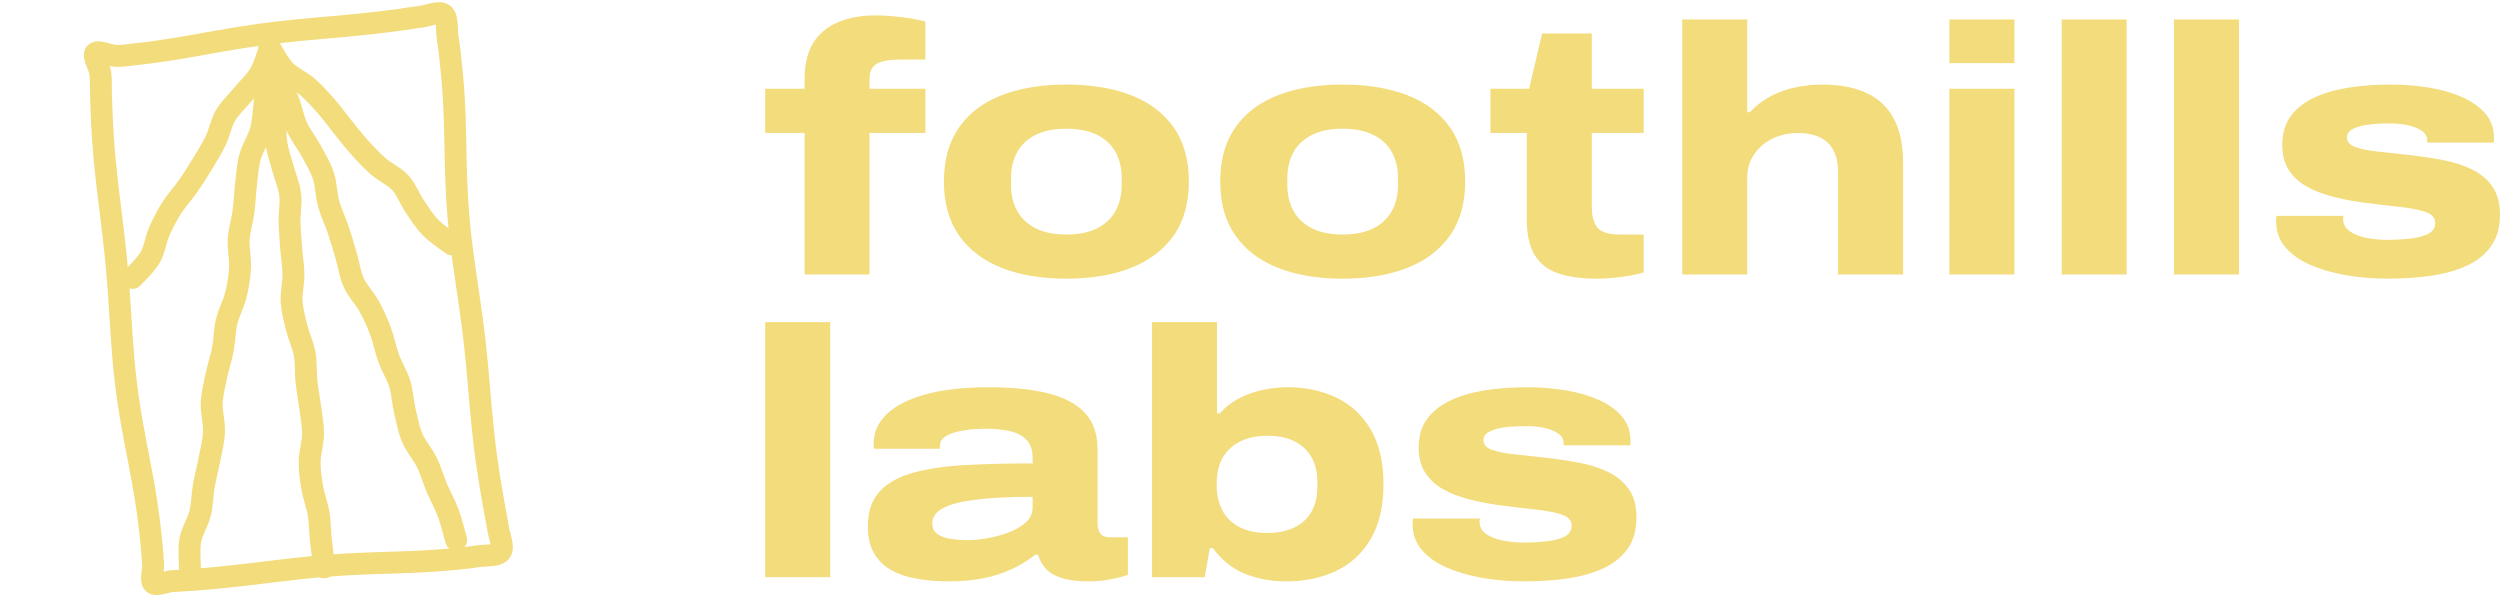
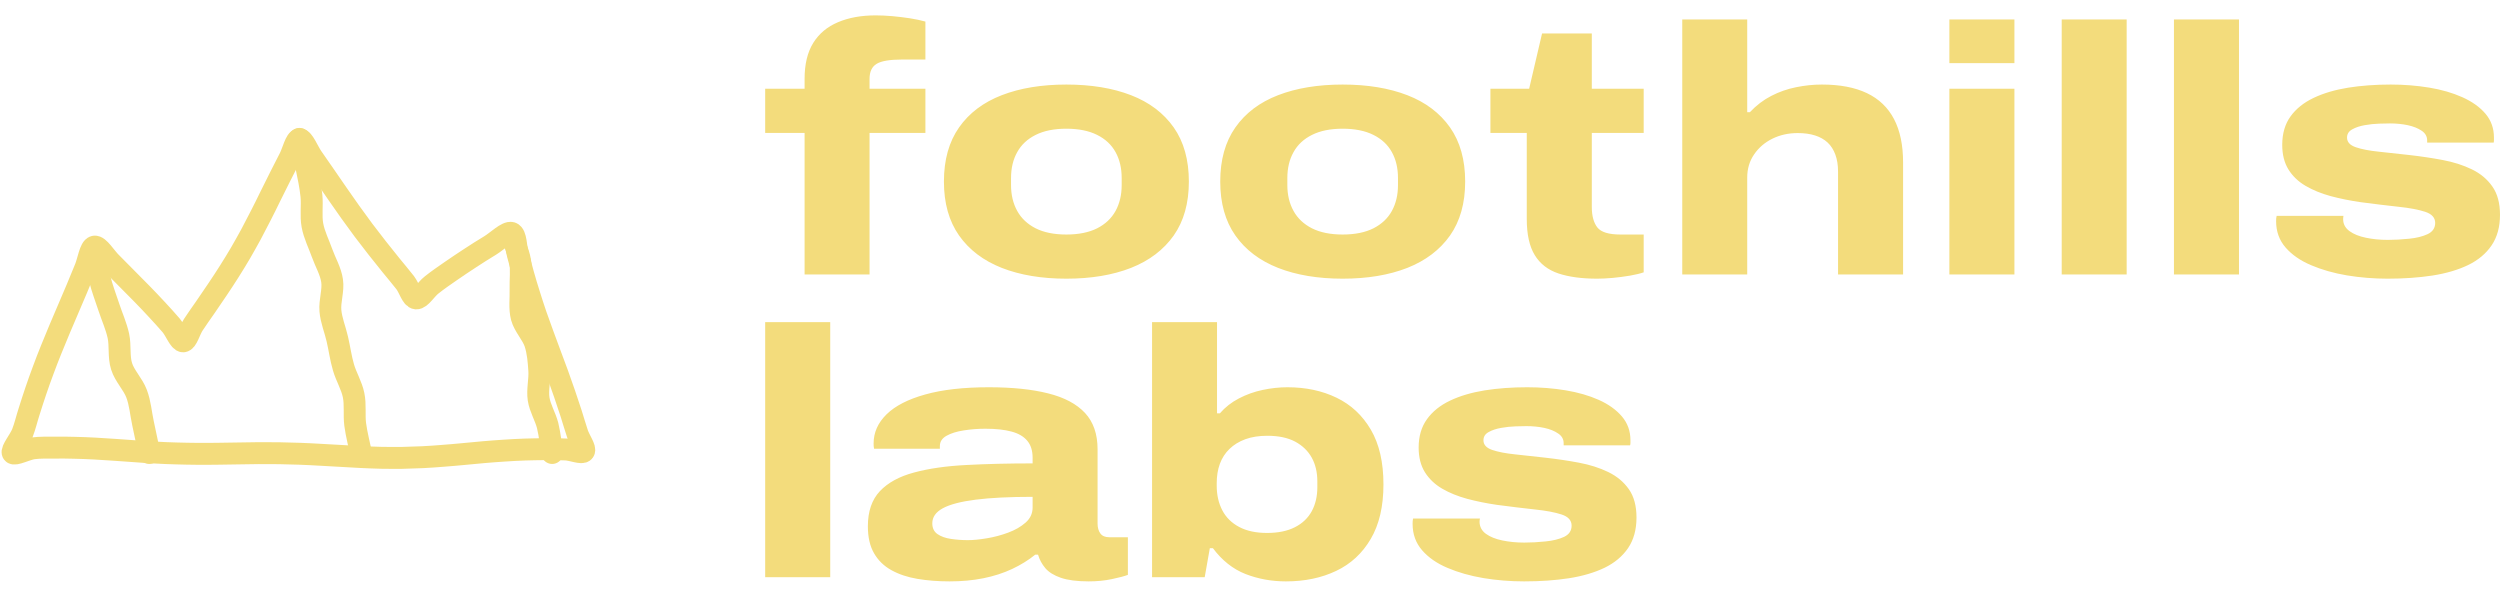
<svg xmlns="http://www.w3.org/2000/svg" viewBox="0 0 326.72 78" width="326.72" height="78" role="img" aria-label="Foothills Labs">
  <g transform="translate(0 0)">
    <g fill="none" stroke="#F3DC7C" stroke-width="2.864" stroke-linecap="round" stroke-linejoin="round">
-       <path d="M 12.47 6.94 C 12.82 6.56 14.3 7.29 15.2 7.31 C 16.1 7.33 16.98 7.17 17.86 7.07 C 18.75 6.98 19.64 6.87 20.52 6.74 C 21.4 6.62 22.28 6.48 23.17 6.34 C 24.05 6.19 24.93 6.04 25.81 5.88 C 26.69 5.73 27.57 5.57 28.45 5.41 C 29.33 5.26 30.21 5.11 31.09 4.96 C 31.97 4.82 32.86 4.69 33.74 4.56 C 34.62 4.44 35.51 4.32 36.39 4.22 C 37.28 4.12 38.17 4.03 39.05 3.94 C 39.94 3.85 40.83 3.77 41.72 3.69 C 42.61 3.61 43.5 3.54 44.38 3.46 C 45.27 3.37 46.16 3.29 47.05 3.2 C 47.93 3.11 48.82 3.01 49.71 2.91 C 50.59 2.8 51.48 2.69 52.36 2.57 C 53.24 2.44 54.08 2.3 55.01 2.18 C 55.94 2.07 57.37 1.43 57.95 1.87 C 58.53 2.31 58.34 3.87 58.49 4.8 C 58.64 5.74 58.73 6.58 58.84 7.47 C 58.94 8.36 59.03 9.26 59.11 10.15 C 59.19 11.04 59.25 11.94 59.31 12.84 C 59.36 13.73 59.4 14.63 59.43 15.53 C 59.46 16.43 59.48 17.33 59.5 18.23 C 59.52 19.13 59.53 20.03 59.55 20.93 C 59.58 21.83 59.6 22.73 59.63 23.62 C 59.67 24.52 59.71 25.42 59.76 26.32 C 59.82 27.21 59.89 28.11 59.97 29 C 60.05 29.9 60.15 30.79 60.26 31.68 C 60.36 32.57 60.48 33.46 60.61 34.35 C 60.73 35.24 60.86 36.12 60.99 37.01 C 61.12 37.9 61.26 38.79 61.38 39.68 C 61.51 40.56 61.63 41.45 61.75 42.34 C 61.86 43.23 61.97 44.12 62.07 45.02 C 62.17 45.91 62.26 46.8 62.34 47.69 C 62.43 48.59 62.51 49.48 62.58 50.37 C 62.66 51.27 62.73 52.16 62.81 53.05 C 62.9 53.95 62.98 54.84 63.07 55.74 C 63.16 56.63 63.26 57.52 63.36 58.41 C 63.47 59.3 63.59 60.19 63.73 61.08 C 63.85 61.96 64 62.85 64.15 63.74 C 64.29 64.62 64.45 65.51 64.61 66.4 C 64.77 67.28 64.95 68.1 65.09 69.05 C 65.23 70 65.88 71.49 65.43 72.1 C 64.99 72.71 63.37 72.55 62.42 72.7 C 61.48 72.85 60.65 72.93 59.77 73.02 C 58.88 73.11 57.99 73.19 57.1 73.25 C 56.21 73.32 55.32 73.36 54.43 73.41 C 53.53 73.45 52.64 73.48 51.75 73.51 C 50.85 73.54 49.96 73.56 49.07 73.6 C 48.17 73.63 47.28 73.66 46.39 73.71 C 45.5 73.75 44.6 73.8 43.71 73.87 C 42.82 73.93 41.94 74 41.05 74.08 C 40.16 74.17 39.27 74.26 38.39 74.36 C 37.5 74.46 36.61 74.57 35.73 74.67 C 34.84 74.78 33.96 74.89 33.07 75 C 32.19 75.1 31.3 75.21 30.42 75.3 C 29.53 75.4 28.64 75.49 27.75 75.57 C 26.86 75.65 25.98 75.72 25.09 75.79 C 24.2 75.85 23.26 75.89 22.41 75.96 C 21.57 76.03 20.44 76.57 20.04 76.21 C 19.64 75.84 20.05 74.64 20.01 73.79 C 19.97 72.94 19.88 72 19.8 71.11 C 19.71 70.21 19.62 69.32 19.51 68.43 C 19.4 67.54 19.28 66.65 19.14 65.76 C 19.01 64.88 18.86 63.99 18.7 63.1 C 18.55 62.22 18.37 61.33 18.21 60.45 C 18.04 59.56 17.87 58.68 17.7 57.8 C 17.53 56.91 17.37 56.03 17.21 55.14 C 17.06 54.26 16.91 53.37 16.78 52.48 C 16.65 51.59 16.53 50.7 16.43 49.81 C 16.32 48.92 16.23 48.03 16.15 47.14 C 16.07 46.24 16 45.35 15.94 44.45 C 15.87 43.56 15.82 42.66 15.76 41.77 C 15.7 40.87 15.65 39.97 15.59 39.08 C 15.53 38.18 15.47 37.29 15.39 36.39 C 15.32 35.5 15.24 34.6 15.15 33.71 C 15.06 32.82 14.97 31.93 14.86 31.04 C 14.76 30.14 14.65 29.25 14.54 28.36 C 14.43 27.47 14.32 26.58 14.21 25.69 C 14.1 24.8 13.99 23.91 13.9 23.02 C 13.8 22.13 13.71 21.24 13.63 20.34 C 13.56 19.45 13.49 18.55 13.43 17.66 C 13.37 16.76 13.33 15.86 13.29 14.97 C 13.25 14.07 13.22 13.17 13.19 12.27 C 13.16 11.37 13.23 10.46 13.11 9.57 C 12.99 8.68 12.12 7.31 12.47 6.94 Z" />
-       <path d="M 35.08 4.56 C 35.13 5.14 35.28 6.88 35.35 8.05 C 35.42 9.21 35.38 10.39 35.49 11.55 C 35.59 12.71 35.9 13.85 36 15.02 C 36.1 16.18 35.93 17.37 36.09 18.52 C 36.25 19.68 36.65 20.81 36.96 21.95 C 37.26 23.09 37.77 24.21 37.92 25.37 C 38.07 26.52 37.82 27.72 37.84 28.89 C 37.86 30.06 37.96 31.22 38.05 32.39 C 38.13 33.55 38.34 34.7 38.35 35.87 C 38.36 37.04 38.04 38.25 38.11 39.42 C 38.19 40.58 38.5 41.72 38.78 42.86 C 39.07 44.01 39.61 45.12 39.82 46.27 C 40.03 47.42 39.92 48.61 40.04 49.77 C 40.16 50.93 40.39 52.07 40.54 53.23 C 40.68 54.39 40.92 55.54 40.91 56.71 C 40.9 57.88 40.49 59.1 40.47 60.27 C 40.45 61.45 40.61 62.6 40.81 63.76 C 41.01 64.91 41.46 66.03 41.65 67.18 C 41.83 68.34 41.81 69.51 41.94 70.67 C 42.07 71.83 42.32 73.56 42.4 74.14" />
-       <path d="M 35.27 6.3 C 35.05 6.85 34.58 8.6 33.99 9.61 C 33.4 10.62 32.49 11.43 31.74 12.34 C 30.99 13.25 30.08 14.06 29.48 15.07 C 28.89 16.07 28.7 17.32 28.19 18.37 C 27.69 19.43 27.06 20.41 26.46 21.41 C 25.85 22.41 25.23 23.39 24.56 24.35 C 23.89 25.31 23.07 26.18 22.44 27.16 C 21.82 28.15 21.28 29.18 20.81 30.26 C 20.34 31.34 20.21 32.62 19.63 33.63 C 19.05 34.64 17.7 35.88 17.32 36.32" />
-       <path d="M 35.27 6.3 C 35.6 6.79 36.43 8.4 37.24 9.23 C 38.06 10.07 39.25 10.56 40.14 11.32 C 41.03 12.09 41.81 12.95 42.58 13.83 C 43.36 14.7 44.04 15.66 44.77 16.57 C 45.51 17.48 46.22 18.41 47 19.27 C 47.78 20.14 48.58 20.99 49.46 21.76 C 50.35 22.53 51.53 23.03 52.32 23.89 C 53.1 24.75 53.52 25.95 54.18 26.93 C 54.84 27.91 55.46 28.92 56.28 29.75 C 57.09 30.59 58.6 31.57 59.07 31.94" />
-       <path d="M 35.27 6.3 C 35.19 6.9 34.92 8.68 34.8 9.89 C 34.69 11.09 34.7 12.31 34.57 13.51 C 34.45 14.71 34.39 15.92 34.07 17.09 C 33.75 18.26 32.98 19.37 32.67 20.54 C 32.35 21.71 32.3 22.92 32.15 24.12 C 32.01 25.32 31.97 26.53 31.81 27.73 C 31.65 28.92 31.27 30.08 31.19 31.29 C 31.12 32.5 31.43 33.77 31.37 34.98 C 31.31 36.19 31.11 37.38 30.82 38.55 C 30.53 39.73 29.9 40.85 29.62 42.03 C 29.34 43.21 29.36 44.43 29.13 45.61 C 28.91 46.8 28.51 47.96 28.26 49.14 C 28.02 50.32 27.72 51.5 27.67 52.71 C 27.62 53.92 28.02 55.2 27.97 56.41 C 27.92 57.63 27.61 58.8 27.38 59.98 C 27.16 61.17 26.83 62.34 26.63 63.53 C 26.42 64.72 26.44 65.94 26.15 67.11 C 25.85 68.29 25.09 69.39 24.87 70.58 C 24.65 71.76 24.83 73.62 24.82 74.23" />
-       <path d="M 35.27 6.3 C 35.42 6.89 35.75 8.69 36.15 9.83 C 36.55 10.97 37.23 12 37.67 13.12 C 38.11 14.25 38.3 15.47 38.79 16.57 C 39.29 17.67 40.09 18.65 40.67 19.72 C 41.25 20.79 41.89 21.84 42.27 22.99 C 42.64 24.14 42.62 25.43 42.94 26.6 C 43.26 27.77 43.8 28.85 44.19 30 C 44.57 31.14 44.91 32.3 45.25 33.46 C 45.59 34.62 45.73 35.86 46.24 36.96 C 46.74 38.06 47.68 38.99 48.26 40.06 C 48.85 41.12 49.34 42.23 49.76 43.36 C 50.18 44.49 50.38 45.7 50.8 46.83 C 51.21 47.97 51.89 49 52.24 50.16 C 52.59 51.31 52.65 52.58 52.92 53.77 C 53.2 54.95 53.42 56.16 53.89 57.27 C 54.37 58.38 55.25 59.33 55.78 60.42 C 56.32 61.51 56.63 62.68 57.1 63.79 C 57.57 64.9 58.18 65.96 58.6 67.09 C 59.02 68.22 59.44 69.99 59.61 70.57" />
+       <path d="M 1.67 59.2 C 1.43 58.86 2.58 57.49 2.93 56.59 C 3.28 55.7 3.49 54.75 3.79 53.83 C 4.08 52.91 4.37 52 4.68 51.09 C 4.99 50.18 5.31 49.27 5.65 48.37 C 5.98 47.47 6.33 46.57 6.69 45.68 C 7.05 44.79 7.42 43.9 7.79 43.01 C 8.16 42.13 8.55 41.24 8.92 40.36 C 9.3 39.48 9.68 38.59 10.05 37.71 C 10.42 36.82 10.77 35.95 11.15 35.04 C 11.53 34.13 11.78 32.35 12.34 32.23 C 12.9 32.11 13.81 33.64 14.51 34.32 C 15.2 35.01 15.85 35.66 16.51 36.34 C 17.18 37.01 17.85 37.68 18.51 38.36 C 19.17 39.04 19.83 39.72 20.47 40.42 C 21.11 41.12 21.79 41.84 22.37 42.53 C 22.95 43.23 23.46 44.63 23.94 44.61 C 24.43 44.59 24.78 43.18 25.27 42.43 C 25.75 41.69 26.33 40.89 26.86 40.12 C 27.39 39.35 27.92 38.58 28.44 37.8 C 28.96 37.03 29.47 36.25 29.97 35.46 C 30.47 34.67 30.96 33.87 31.43 33.07 C 31.9 32.26 32.35 31.45 32.8 30.63 C 33.24 29.81 33.67 28.98 34.09 28.15 C 34.52 27.32 34.93 26.48 35.34 25.64 C 35.76 24.81 36.17 23.97 36.59 23.13 C 37.01 22.3 37.43 21.46 37.86 20.64 C 38.28 19.81 38.65 18.2 39.14 18.19 C 39.64 18.17 40.25 19.75 40.8 20.55 C 41.36 21.34 41.91 22.14 42.46 22.94 C 43.02 23.74 43.56 24.55 44.12 25.35 C 44.67 26.15 45.23 26.94 45.79 27.73 C 46.36 28.52 46.93 29.31 47.51 30.09 C 48.1 30.86 48.69 31.64 49.29 32.4 C 49.89 33.17 50.5 33.93 51.11 34.68 C 51.72 35.44 52.41 36.23 52.96 36.95 C 53.5 37.67 53.82 38.95 54.39 39 C 54.97 39.04 55.66 37.82 56.42 37.23 C 57.17 36.63 58.07 36.01 58.91 35.43 C 59.75 34.85 60.6 34.28 61.46 33.72 C 62.32 33.16 63.16 32.62 64.06 32.08 C 64.96 31.53 66.25 30.25 66.85 30.44 C 67.46 30.64 67.42 32.34 67.67 33.25 C 67.93 34.16 68.14 35.02 68.39 35.9 C 68.64 36.78 68.9 37.66 69.18 38.53 C 69.45 39.41 69.74 40.28 70.03 41.14 C 70.33 42.01 70.64 42.87 70.96 43.73 C 71.27 44.59 71.6 45.44 71.91 46.3 C 72.23 47.16 72.55 48.02 72.87 48.88 C 73.18 49.74 73.49 50.6 73.78 51.46 C 74.08 52.33 74.37 53.2 74.65 54.07 C 74.93 54.94 75.19 55.87 75.47 56.69 C 75.75 57.51 76.57 58.64 76.31 58.98 C 76.06 59.33 74.79 58.78 73.94 58.74 C 73.1 58.69 72.16 58.7 71.27 58.7 C 70.37 58.71 69.48 58.72 68.59 58.75 C 67.7 58.78 66.8 58.83 65.91 58.89 C 65.02 58.94 64.13 59.02 63.24 59.09 C 62.34 59.17 61.45 59.26 60.56 59.34 C 59.67 59.42 58.77 59.51 57.88 59.57 C 56.99 59.64 56.1 59.71 55.21 59.75 C 54.31 59.79 53.42 59.82 52.53 59.84 C 51.64 59.85 50.74 59.84 49.85 59.83 C 48.96 59.81 48.07 59.77 47.17 59.73 C 46.28 59.69 45.39 59.63 44.5 59.58 C 43.61 59.53 42.71 59.47 41.82 59.43 C 40.93 59.38 40.04 59.33 39.14 59.3 C 38.25 59.27 37.36 59.25 36.47 59.23 C 35.57 59.22 34.68 59.22 33.79 59.22 C 32.9 59.23 32.01 59.25 31.11 59.26 C 30.22 59.27 29.33 59.29 28.44 59.3 C 27.54 59.31 26.65 59.32 25.76 59.31 C 24.87 59.3 23.97 59.29 23.08 59.26 C 22.19 59.24 21.3 59.2 20.41 59.15 C 19.51 59.11 18.62 59.05 17.73 58.98 C 16.84 58.93 15.94 58.85 15.05 58.79 C 14.16 58.73 13.27 58.67 12.37 58.62 C 11.48 58.58 10.59 58.53 9.7 58.52 C 8.81 58.49 7.91 58.49 7.02 58.5 C 6.13 58.51 5.24 58.47 4.34 58.59 C 3.45 58.71 1.9 59.53 1.67 59.2 Z" />
+       <path d="M 12.37 32.43 C 12.48 33.08 12.71 35.07 13.02 36.35 C 13.32 37.64 13.81 38.87 14.22 40.13 C 14.63 41.38 15.19 42.6 15.47 43.89 C 15.75 45.18 15.49 46.61 15.89 47.87 C 16.28 49.13 17.39 50.21 17.85 51.45 C 18.32 52.69 18.41 54.03 18.69 55.32 C 18.97 56.61 19.38 58.55 19.51 59.2" />
+       <path d="M 39.14 18.15 C 39.29 18.77 39.79 20.61 40.05 21.85 C 40.31 23.09 40.57 24.33 40.7 25.59 C 40.83 26.86 40.6 28.19 40.83 29.44 C 41.06 30.69 41.66 31.86 42.09 33.07 C 42.52 34.28 43.22 35.43 43.4 36.69 C 43.59 37.94 43.07 39.34 43.18 40.61 C 43.29 41.87 43.8 43.07 44.08 44.3 C 44.37 45.54 44.53 46.8 44.89 48.02 C 45.24 49.24 45.96 50.39 46.21 51.64 C 46.47 52.88 46.26 54.21 46.42 55.47 C 46.58 56.73 47.05 58.57 47.17 59.2" />
+       <path d="M 66.8 30.64 C 67 31.22 67.77 32.92 67.97 34.12 C 68.17 35.31 68 36.58 68.03 37.8 C 68.07 39.03 67.87 40.29 68.18 41.47 C 68.5 42.64 69.54 43.68 69.93 44.83 C 70.31 46 70.4 47.21 70.48 48.43 C 70.56 49.64 70.21 50.94 70.39 52.14 C 70.57 53.33 71.27 54.44 71.57 55.61 C 71.86 56.79 72.06 58.6 72.16 59.2" />
    </g>
  </g>
  <g fill="#F3DC7C" transform="translate(99.51 35.87)">
    <path d="M5.64 0V-18.5H0.49V-24.27H5.64V-25.58Q5.64 -28.43 6.77 -30.26Q7.91 -32.09 10.01 -32.97Q12.11 -33.86 14.93 -33.86Q15.92 -33.86 17.1 -33.76Q18.28 -33.65 19.41 -33.48Q20.54 -33.3 21.43 -33.05V-28.09H18.4Q15.98 -28.09 15.06 -27.53Q14.13 -26.97 14.13 -25.57V-24.27H21.43V-18.5H14.13V0Z M39.85 0.55Q35.01 0.55 31.41 -0.86Q27.81 -2.28 25.83 -5.09Q23.85 -7.91 23.85 -12.14Q23.85 -16.4 25.83 -19.22Q27.81 -22.04 31.41 -23.43Q35.01 -24.82 39.85 -24.82Q44.7 -24.82 48.3 -23.43Q51.89 -22.04 53.88 -19.22Q55.86 -16.4 55.86 -12.14Q55.86 -7.91 53.88 -5.09Q51.89 -2.28 48.3 -0.86Q44.7 0.55 39.85 0.55ZM39.85 -5.22Q42.25 -5.22 43.87 -6.03Q45.48 -6.85 46.28 -8.3Q47.08 -9.76 47.08 -11.68V-12.6Q47.08 -14.55 46.28 -15.99Q45.48 -17.44 43.87 -18.24Q42.25 -19.05 39.85 -19.05Q37.45 -19.05 35.84 -18.24Q34.23 -17.44 33.43 -15.99Q32.62 -14.55 32.62 -12.6V-11.68Q32.62 -9.76 33.43 -8.3Q34.23 -6.85 35.84 -6.03Q37.45 -5.22 39.85 -5.22Z M75.96 0.55Q71.12 0.55 67.52 -0.86Q63.92 -2.28 61.94 -5.09Q59.96 -7.91 59.96 -12.14Q59.96 -16.4 61.94 -19.22Q63.92 -22.04 67.52 -23.43Q71.12 -24.82 75.96 -24.82Q80.81 -24.82 84.41 -23.43Q88 -22.04 89.99 -19.22Q91.97 -16.4 91.97 -12.14Q91.97 -7.91 89.99 -5.09Q88 -2.28 84.41 -0.86Q80.81 0.55 75.96 0.55ZM75.96 -5.22Q78.36 -5.22 79.98 -6.03Q81.59 -6.85 82.39 -8.3Q83.19 -9.76 83.19 -11.68V-12.6Q83.19 -14.55 82.39 -15.99Q81.59 -17.44 79.98 -18.24Q78.36 -19.05 75.96 -19.05Q73.56 -19.05 71.95 -18.24Q70.34 -17.44 69.54 -15.99Q68.73 -14.55 68.73 -12.6V-11.68Q68.73 -9.76 69.54 -8.3Q70.34 -6.85 71.95 -6.03Q73.56 -5.22 75.96 -5.22Z M109.24 0.55Q106.22 0.55 104.17 -0.13Q102.11 -0.82 101.07 -2.52Q100.02 -4.22 100.02 -7.26V-18.5H95.27V-24.27H100.33L102.02 -31.5H108.52V-24.27H115.3V-18.5H108.52V-8.82Q108.52 -7.07 109.25 -6.14Q109.98 -5.22 112.27 -5.22H115.3V-0.28Q114.65 -0.05 113.53 0.15Q112.4 0.34 111.24 0.45Q110.07 0.55 109.24 0.55Z M120.34 0V-33.33H128.83V-21.21H129.18Q130.44 -22.55 131.98 -23.34Q133.51 -24.13 135.21 -24.47Q136.91 -24.82 138.59 -24.82Q142.12 -24.82 144.47 -23.7Q146.82 -22.58 148.01 -20.32Q149.2 -18.05 149.2 -14.65V0H140.7V-13.47Q140.7 -14.71 140.35 -15.66Q140 -16.62 139.34 -17.24Q138.67 -17.86 137.69 -18.17Q136.71 -18.48 135.43 -18.48Q133.61 -18.48 132.11 -17.74Q130.62 -17 129.73 -15.69Q128.83 -14.38 128.83 -12.66V0Z M155.25 -27.62V-33.33H163.75V-27.62ZM155.25 0V-24.27H163.75V0Z M169.93 0V-33.33H178.42V0Z M184.6 0V-33.33H193.1V0Z M212.53 0.55Q209.81 0.55 207.21 0.12Q204.61 -0.32 202.53 -1.21Q200.44 -2.09 199.19 -3.52Q197.95 -4.95 197.95 -6.96Q197.95 -7.14 197.96 -7.31Q197.97 -7.48 198.02 -7.66H206.75Q206.73 -7.54 206.72 -7.42Q206.71 -7.29 206.71 -7.2Q206.73 -6.25 207.55 -5.66Q208.36 -5.07 209.69 -4.8Q211.01 -4.52 212.55 -4.52Q213.87 -4.52 215.32 -4.67Q216.76 -4.81 217.75 -5.27Q218.74 -5.74 218.74 -6.74Q218.74 -7.76 217.43 -8.19Q216.13 -8.62 213.92 -8.85Q211.72 -9.09 208.98 -9.45Q206.92 -9.75 205.08 -10.24Q203.25 -10.74 201.82 -11.57Q200.39 -12.4 199.57 -13.71Q198.75 -15.03 198.75 -16.94Q198.75 -19.15 199.83 -20.65Q200.91 -22.15 202.84 -23.07Q204.77 -23.99 207.35 -24.41Q209.93 -24.82 212.92 -24.82Q215.54 -24.82 217.96 -24.42Q220.38 -24.02 222.28 -23.17Q224.19 -22.32 225.31 -21.01Q226.42 -19.7 226.42 -17.89Q226.42 -17.73 226.42 -17.55Q226.42 -17.36 226.38 -17.23H217.69V-17.51Q217.69 -18.3 216.98 -18.78Q216.26 -19.27 215.16 -19.51Q214.06 -19.74 212.83 -19.74Q212.35 -19.74 211.42 -19.71Q210.49 -19.68 209.52 -19.51Q208.56 -19.34 207.89 -18.96Q207.22 -18.59 207.22 -17.89Q207.22 -17.02 208.36 -16.63Q209.49 -16.24 211.34 -16.05Q213.19 -15.86 215.36 -15.61Q217.58 -15.36 219.71 -14.96Q221.84 -14.56 223.53 -13.74Q225.22 -12.92 226.21 -11.5Q227.21 -10.08 227.21 -7.8Q227.21 -5.42 226.11 -3.8Q225.02 -2.19 223.04 -1.23Q221.07 -0.28 218.38 0.14Q215.7 0.55 212.53 0.55Z" />
  </g>
  <g fill="#F3DC7C" transform="translate(97.01 75.43)">
    <path d="M2.99 0V-33.33H11.49V0Z M27.09 0.55Q24.83 0.55 22.88 0.22Q20.93 -0.11 19.48 -0.92Q18.03 -1.72 17.22 -3.12Q16.41 -4.51 16.41 -6.65Q16.41 -9.57 17.98 -11.24Q19.56 -12.91 22.45 -13.68Q25.34 -14.46 29.28 -14.66Q33.21 -14.87 37.94 -14.87V-15.61Q37.94 -17 37.24 -17.83Q36.54 -18.67 35.18 -19.03Q33.82 -19.4 31.77 -19.4Q30.3 -19.4 28.93 -19.18Q27.57 -18.97 26.69 -18.48Q25.82 -17.99 25.82 -17.14V-16.79H17.22Q17.18 -16.97 17.17 -17.12Q17.16 -17.26 17.16 -17.47Q17.16 -19.63 18.86 -21.29Q20.56 -22.95 23.92 -23.88Q27.27 -24.82 32.22 -24.82Q36.8 -24.82 39.97 -24.02Q43.14 -23.23 44.79 -21.46Q46.43 -19.69 46.43 -16.71V-7.01Q46.43 -6.21 46.79 -5.72Q47.15 -5.22 47.95 -5.22H50.39V-0.3Q49.73 -0.05 48.31 0.25Q46.89 0.55 45.27 0.55Q43 0.55 41.63 0.08Q40.27 -0.39 39.6 -1.18Q38.93 -1.98 38.65 -2.94H38.28Q36.96 -1.87 35.26 -1.07Q33.55 -0.27 31.51 0.14Q29.47 0.55 27.09 0.55ZM29.48 -4.84Q30.53 -4.84 31.95 -5.08Q33.36 -5.31 34.74 -5.82Q36.12 -6.33 37.03 -7.14Q37.94 -7.94 37.94 -9.11V-10.5Q33.41 -10.5 30.5 -10.13Q27.6 -9.76 26.21 -9.01Q24.83 -8.26 24.83 -7.04Q24.83 -6.1 25.51 -5.63Q26.19 -5.16 27.27 -5Q28.35 -4.84 29.48 -4.84Z M71.04 0.55Q68.25 0.55 65.77 -0.41Q63.3 -1.38 61.5 -3.79H61.1L60.43 0H53.55V-33.33H62.04V-21.41H62.41Q63.45 -22.61 64.9 -23.36Q66.35 -24.12 68 -24.47Q69.65 -24.82 71.23 -24.82Q74.84 -24.82 77.67 -23.45Q80.5 -22.08 82.14 -19.28Q83.79 -16.47 83.79 -12.12Q83.79 -7.82 82.13 -5Q80.48 -2.18 77.61 -0.82Q74.74 0.55 71.04 0.55ZM68.58 -5.78Q70.75 -5.78 72.22 -6.53Q73.68 -7.27 74.42 -8.62Q75.15 -9.97 75.15 -11.75V-12.52Q75.15 -14.3 74.42 -15.62Q73.68 -16.95 72.24 -17.72Q70.8 -18.48 68.62 -18.48Q66.98 -18.48 65.74 -18.03Q64.5 -17.57 63.67 -16.76Q62.83 -15.95 62.41 -14.81Q62 -13.68 62 -12.28V-11.96Q62 -10.14 62.73 -8.74Q63.46 -7.34 64.94 -6.56Q66.41 -5.78 68.58 -5.78Z M102.18 0.55Q99.46 0.55 96.86 0.12Q94.26 -0.32 92.17 -1.21Q90.08 -2.09 88.84 -3.52Q87.6 -4.95 87.6 -6.96Q87.6 -7.14 87.61 -7.31Q87.62 -7.48 87.66 -7.66H96.4Q96.37 -7.54 96.36 -7.42Q96.35 -7.29 96.35 -7.2Q96.38 -6.25 97.19 -5.66Q98.01 -5.07 99.33 -4.8Q100.66 -4.52 102.2 -4.52Q103.52 -4.52 104.96 -4.67Q106.41 -4.81 107.4 -5.27Q108.38 -5.74 108.38 -6.74Q108.38 -7.76 107.08 -8.19Q105.78 -8.62 103.57 -8.85Q101.37 -9.09 98.63 -9.45Q96.57 -9.75 94.73 -10.24Q92.89 -10.74 91.46 -11.57Q90.04 -12.4 89.21 -13.71Q88.39 -15.03 88.39 -16.94Q88.39 -19.15 89.48 -20.65Q90.56 -22.15 92.49 -23.07Q94.42 -23.99 97 -24.41Q99.58 -24.82 102.57 -24.82Q105.19 -24.82 107.6 -24.42Q110.02 -24.02 111.93 -23.17Q113.83 -22.32 114.95 -21.01Q116.07 -19.7 116.07 -17.89Q116.07 -17.73 116.07 -17.55Q116.07 -17.36 116.02 -17.23H107.34V-17.51Q107.34 -18.3 106.62 -18.78Q105.91 -19.27 104.81 -19.51Q103.71 -19.74 102.47 -19.74Q101.99 -19.74 101.06 -19.71Q100.13 -19.68 99.17 -19.51Q98.2 -19.34 97.53 -18.96Q96.86 -18.59 96.86 -17.89Q96.86 -17.02 98 -16.63Q99.14 -16.24 100.99 -16.05Q102.84 -15.86 105 -15.61Q107.22 -15.36 109.35 -14.96Q111.48 -14.56 113.17 -13.74Q114.86 -12.92 115.86 -11.5Q116.86 -10.08 116.86 -7.8Q116.86 -5.42 115.76 -3.8Q114.66 -2.19 112.69 -1.23Q110.71 -0.28 108.03 0.14Q105.35 0.55 102.18 0.55Z" />
  </g>
</svg>
